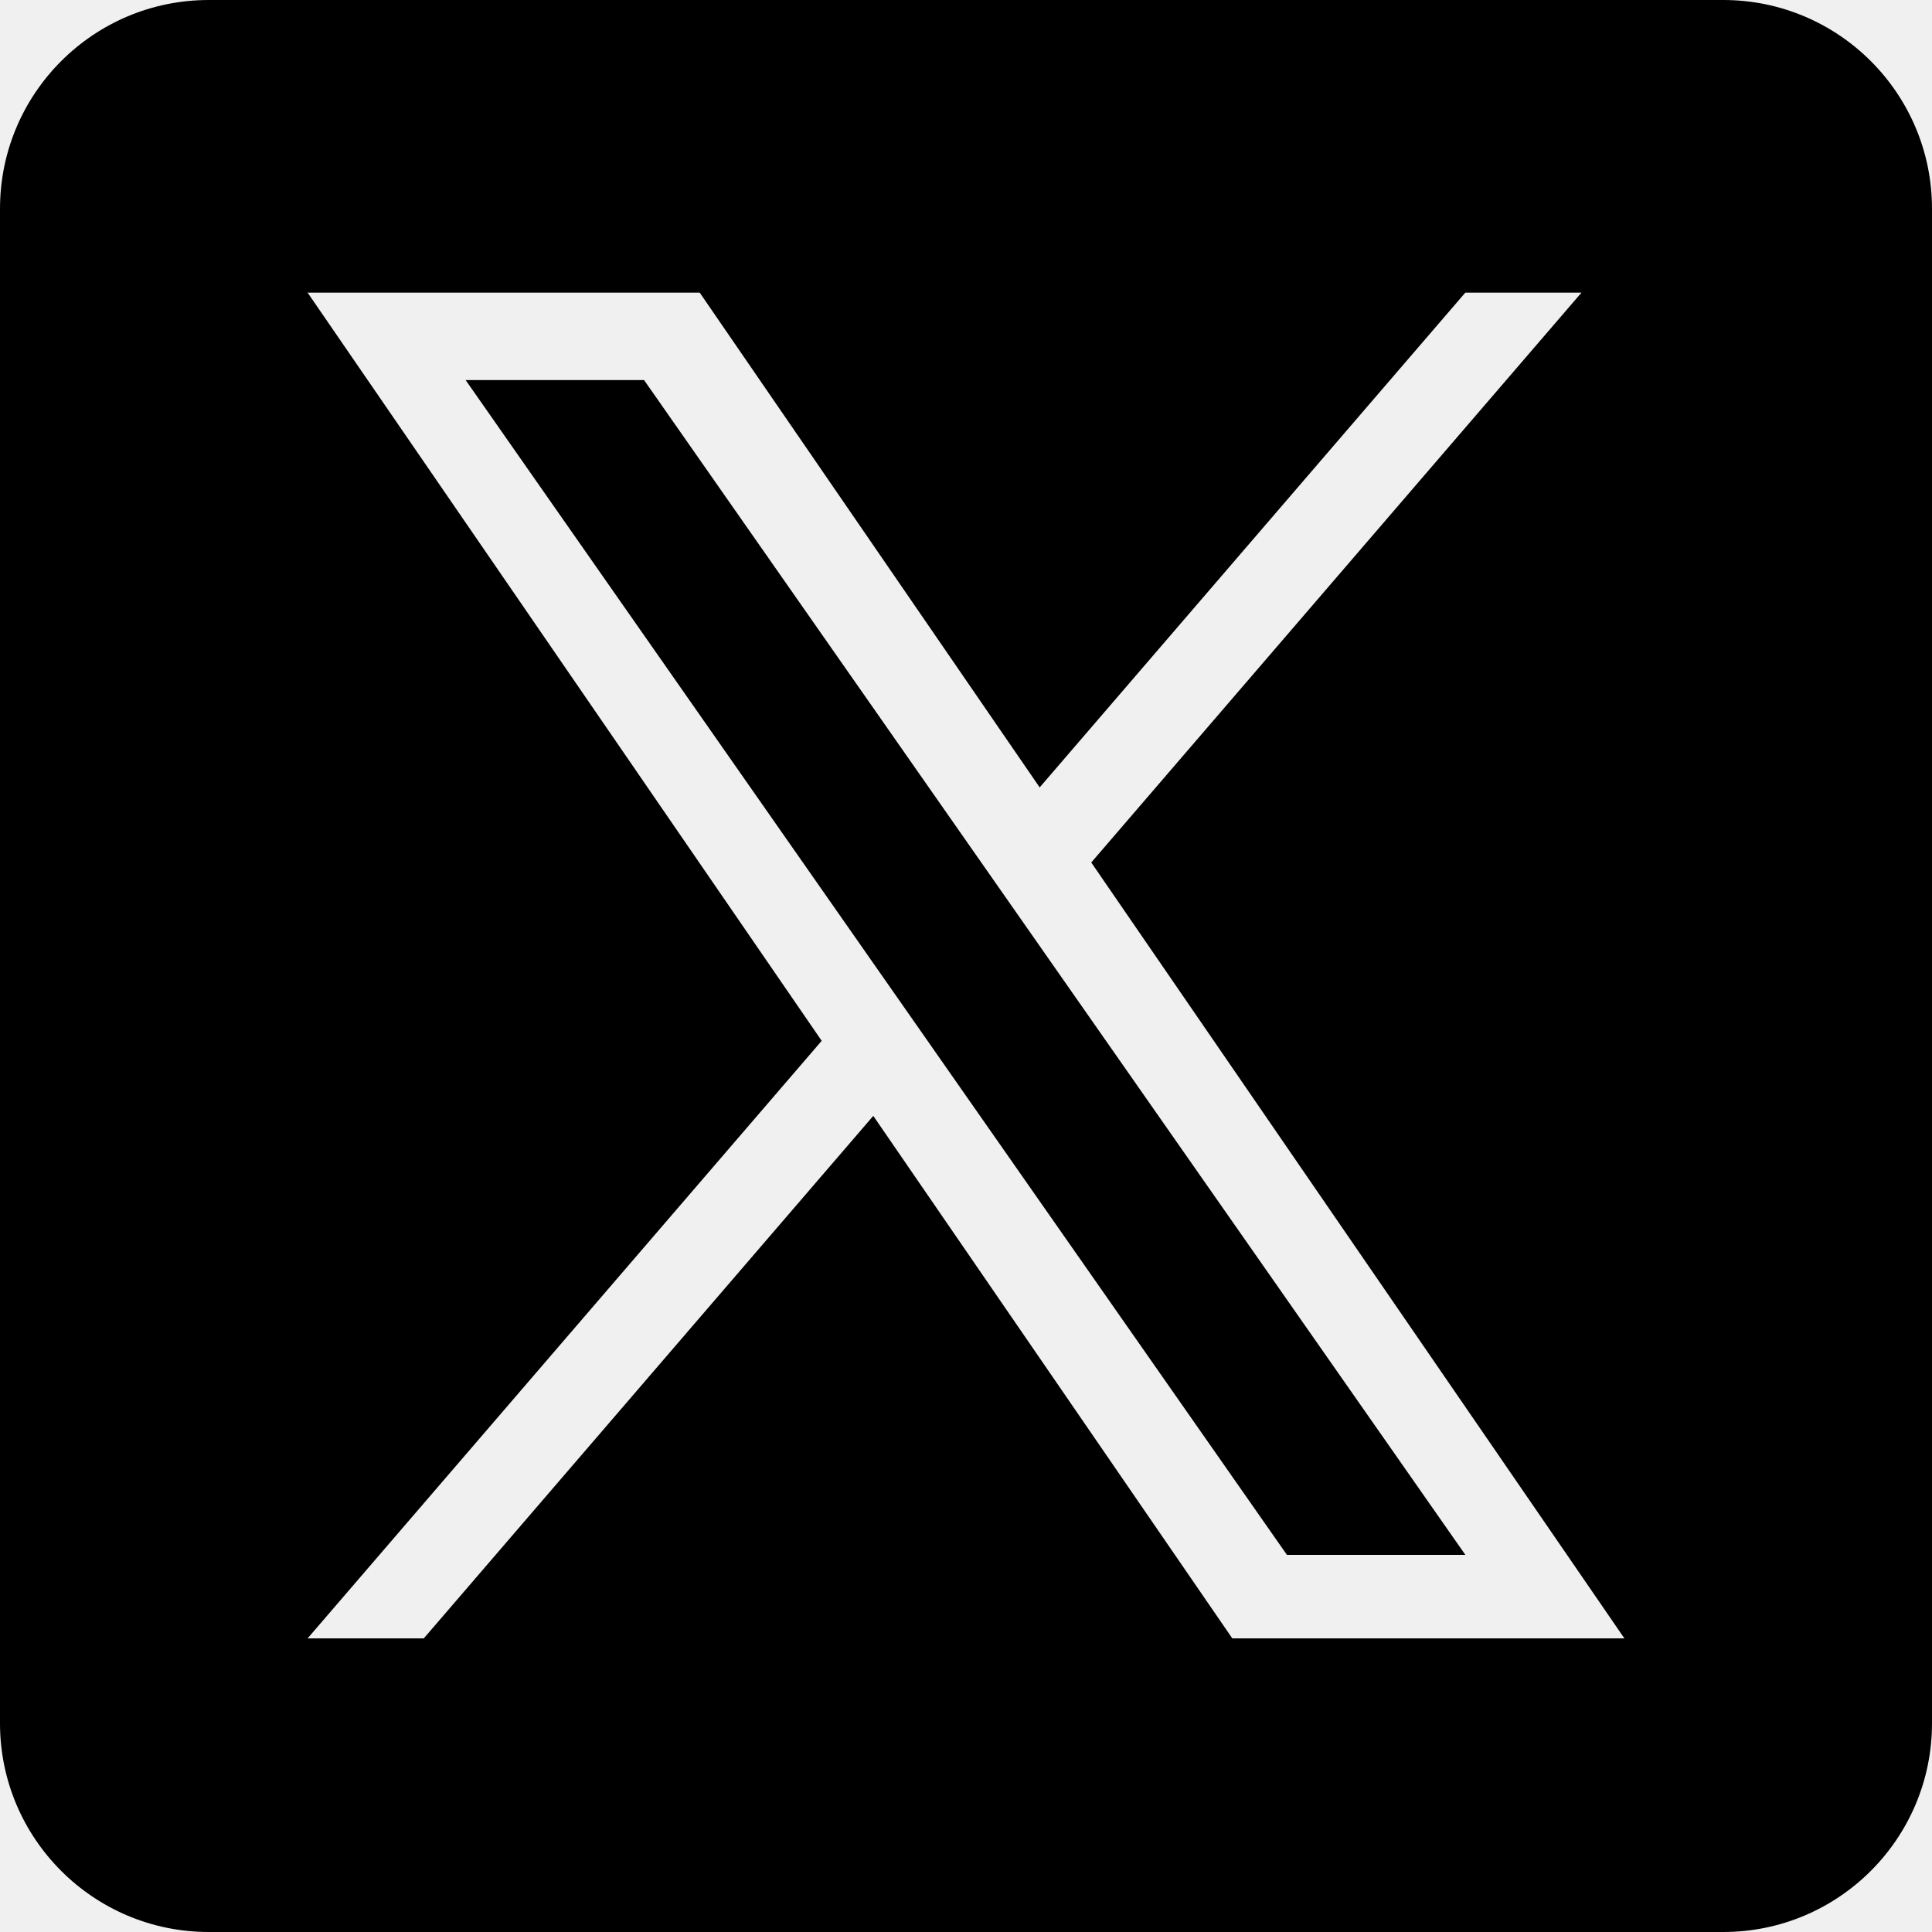
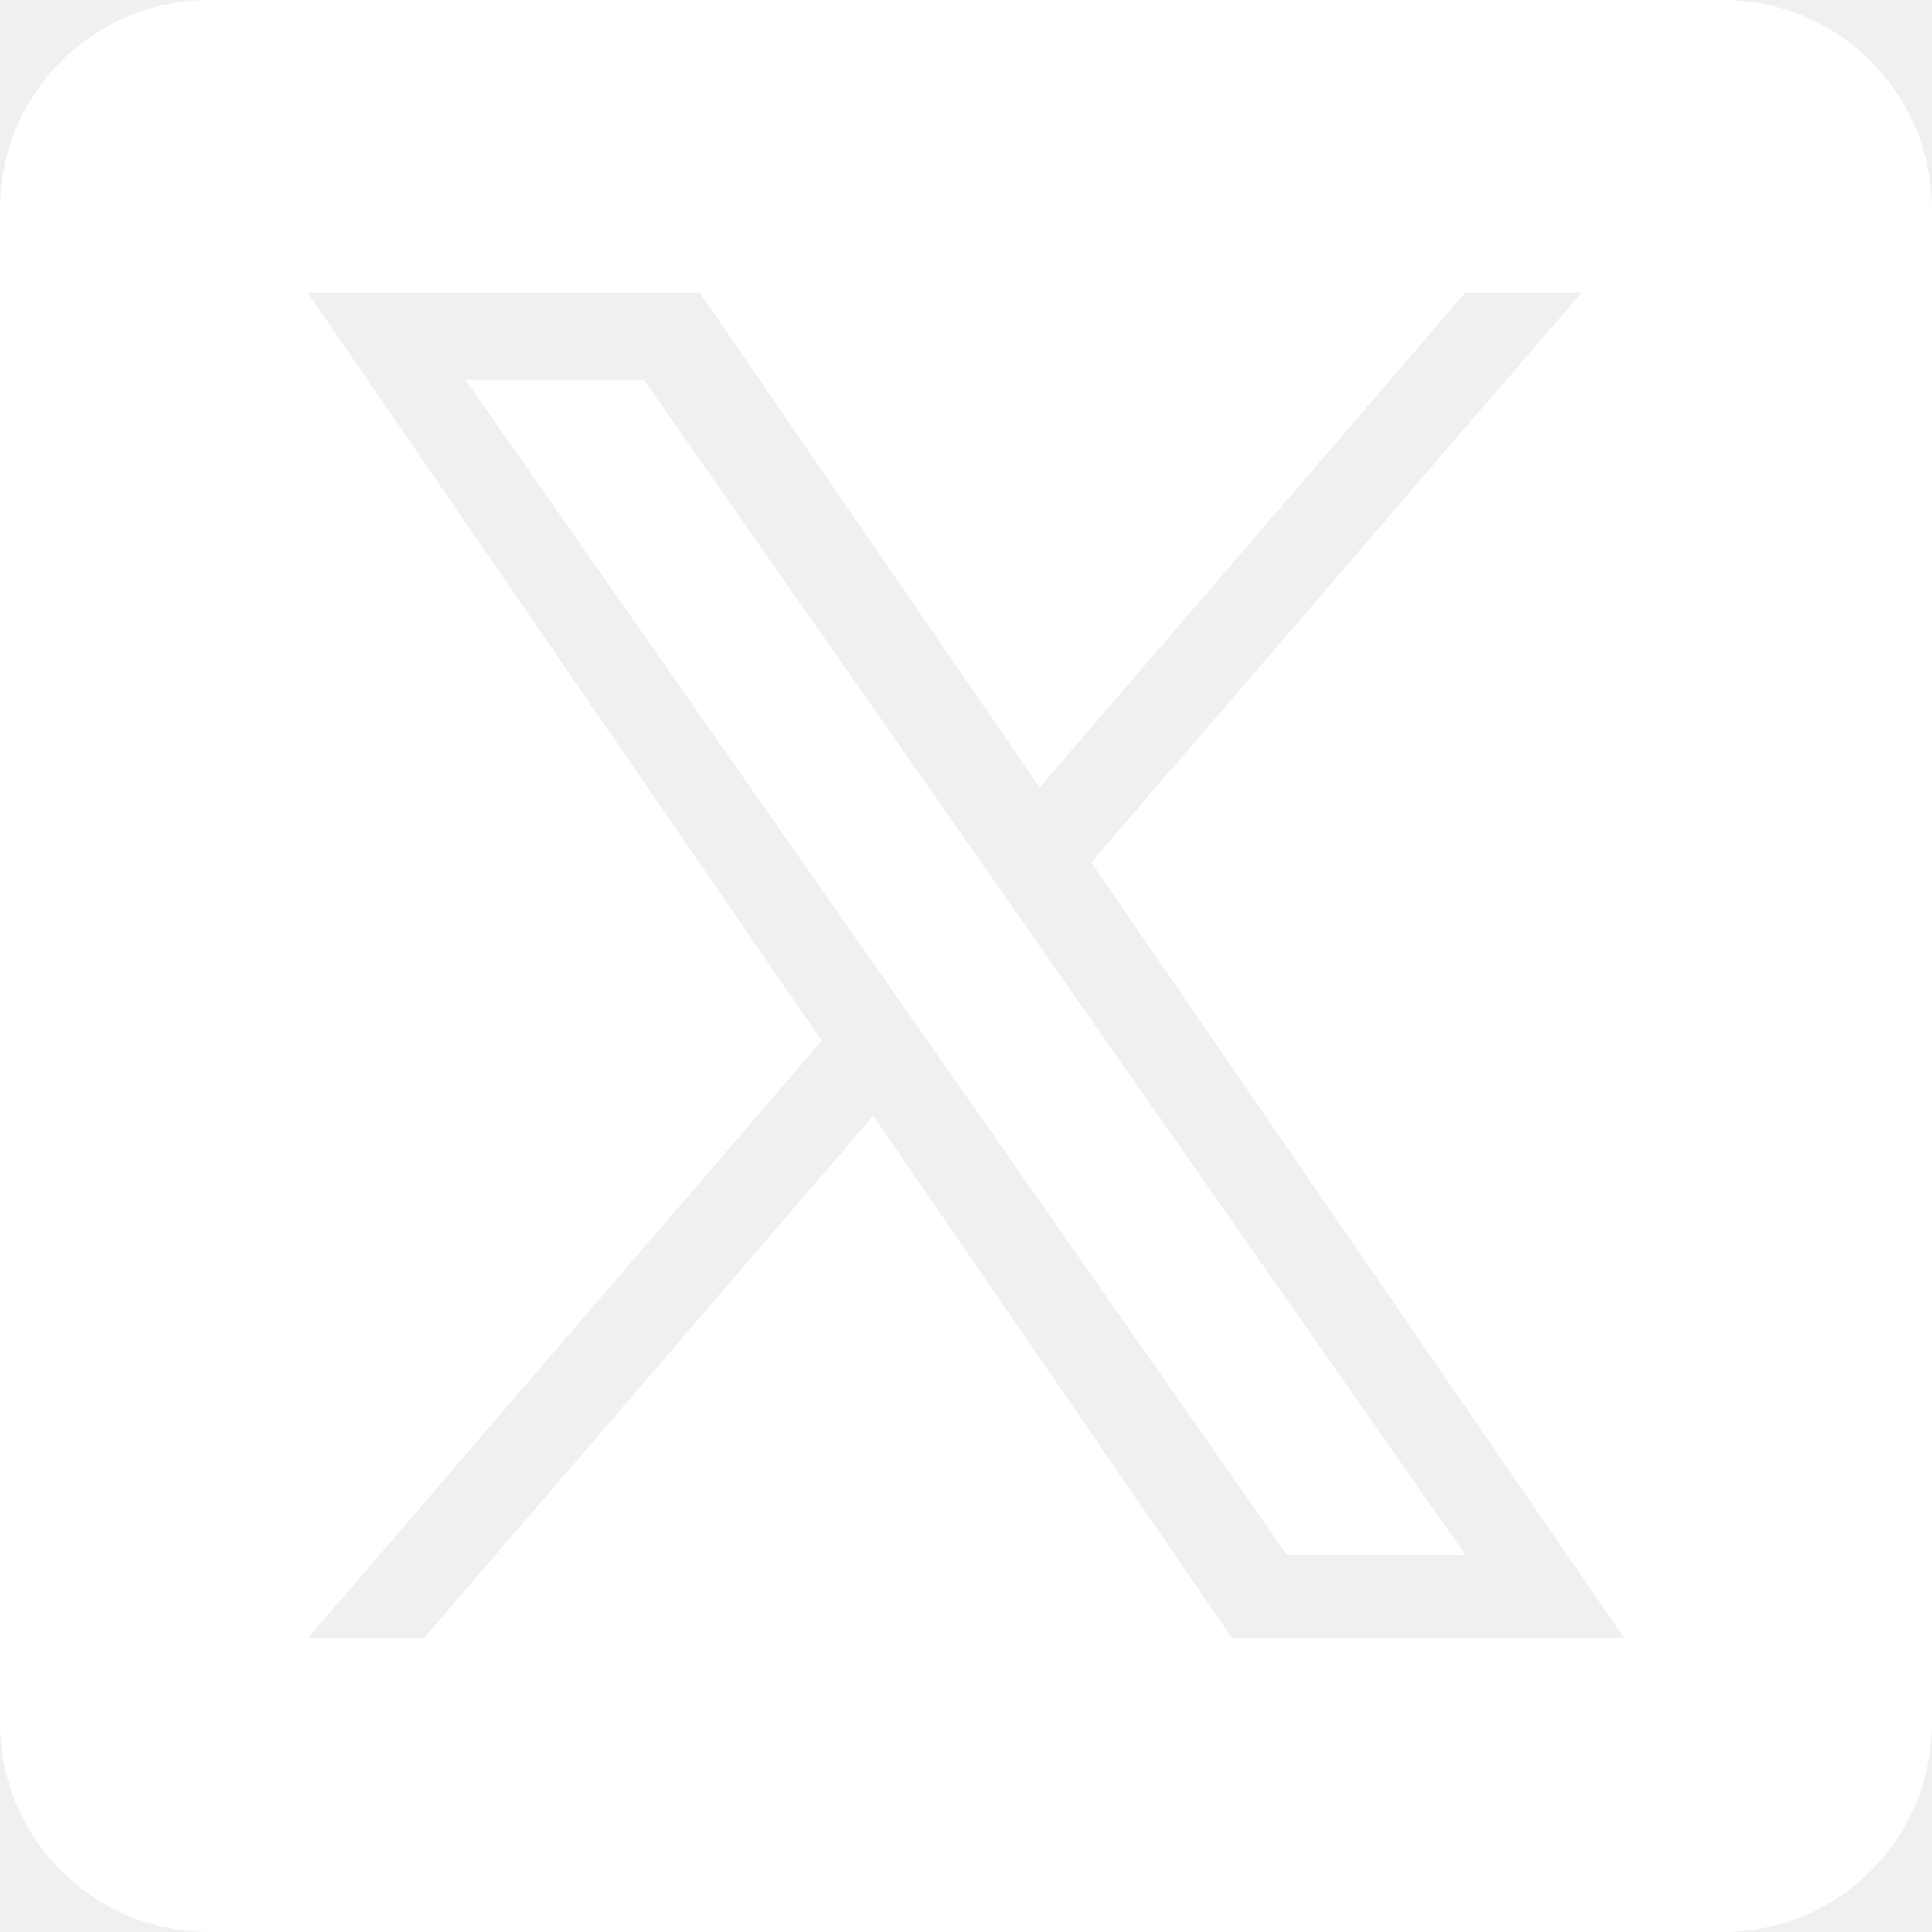
<svg xmlns="http://www.w3.org/2000/svg" version="1.1" width="512" height="512" x="0" y="0" viewBox="0 0 1227 1227" style="enable-background:new 0 0 512 512" xml:space="preserve" class="">
  <g>
-     <path d="M654.53 592.55 930.65 987.5H817.33L592.01 665.22v-.02l-33.08-47.31-263.21-376.5h113.32l212.41 303.85z" fill="#000000" opacity="1" data-original="#000000" />
-     <path d="M1094.42 0H132.58C59.36 0 0 59.36 0 132.58v961.84C0 1167.64 59.36 1227 132.58 1227h961.84c73.22 0 132.58-59.36 132.58-132.58V132.58C1227 59.36 1167.64 0 1094.42 0zm-311.8 1040.52L554.61 708.68l-285.47 331.84h-73.78l326.49-379.5-326.49-475.17h249.02l215.91 314.23 270.32-314.23h73.78l-311.33 361.9h-.02l338.6 492.77z" fill="#000000" opacity="1" data-original="#000000" />
+     <path d="M654.53 592.55 930.65 987.5H817.33L592.01 665.22v-.02l-33.08-47.31-263.21-376.5h113.32l212.41 303.85z" fill="#ffffff" opacity="1" data-original="#000000" class="" />
+     <path d="M1094.42 0H132.58C59.36 0 0 59.36 0 132.58v961.84C0 1167.64 59.36 1227 132.58 1227h961.84c73.22 0 132.58-59.36 132.58-132.58V132.58C1227 59.36 1167.64 0 1094.42 0zm-311.8 1040.52L554.61 708.68l-285.47 331.84h-73.78l326.49-379.5-326.49-475.17h249.02l215.91 314.23 270.32-314.23h73.78l-311.33 361.9h-.02l338.6 492.77z" fill="#ffffff" opacity="1" data-original="#000000" class="" />
  </g>
</svg>
